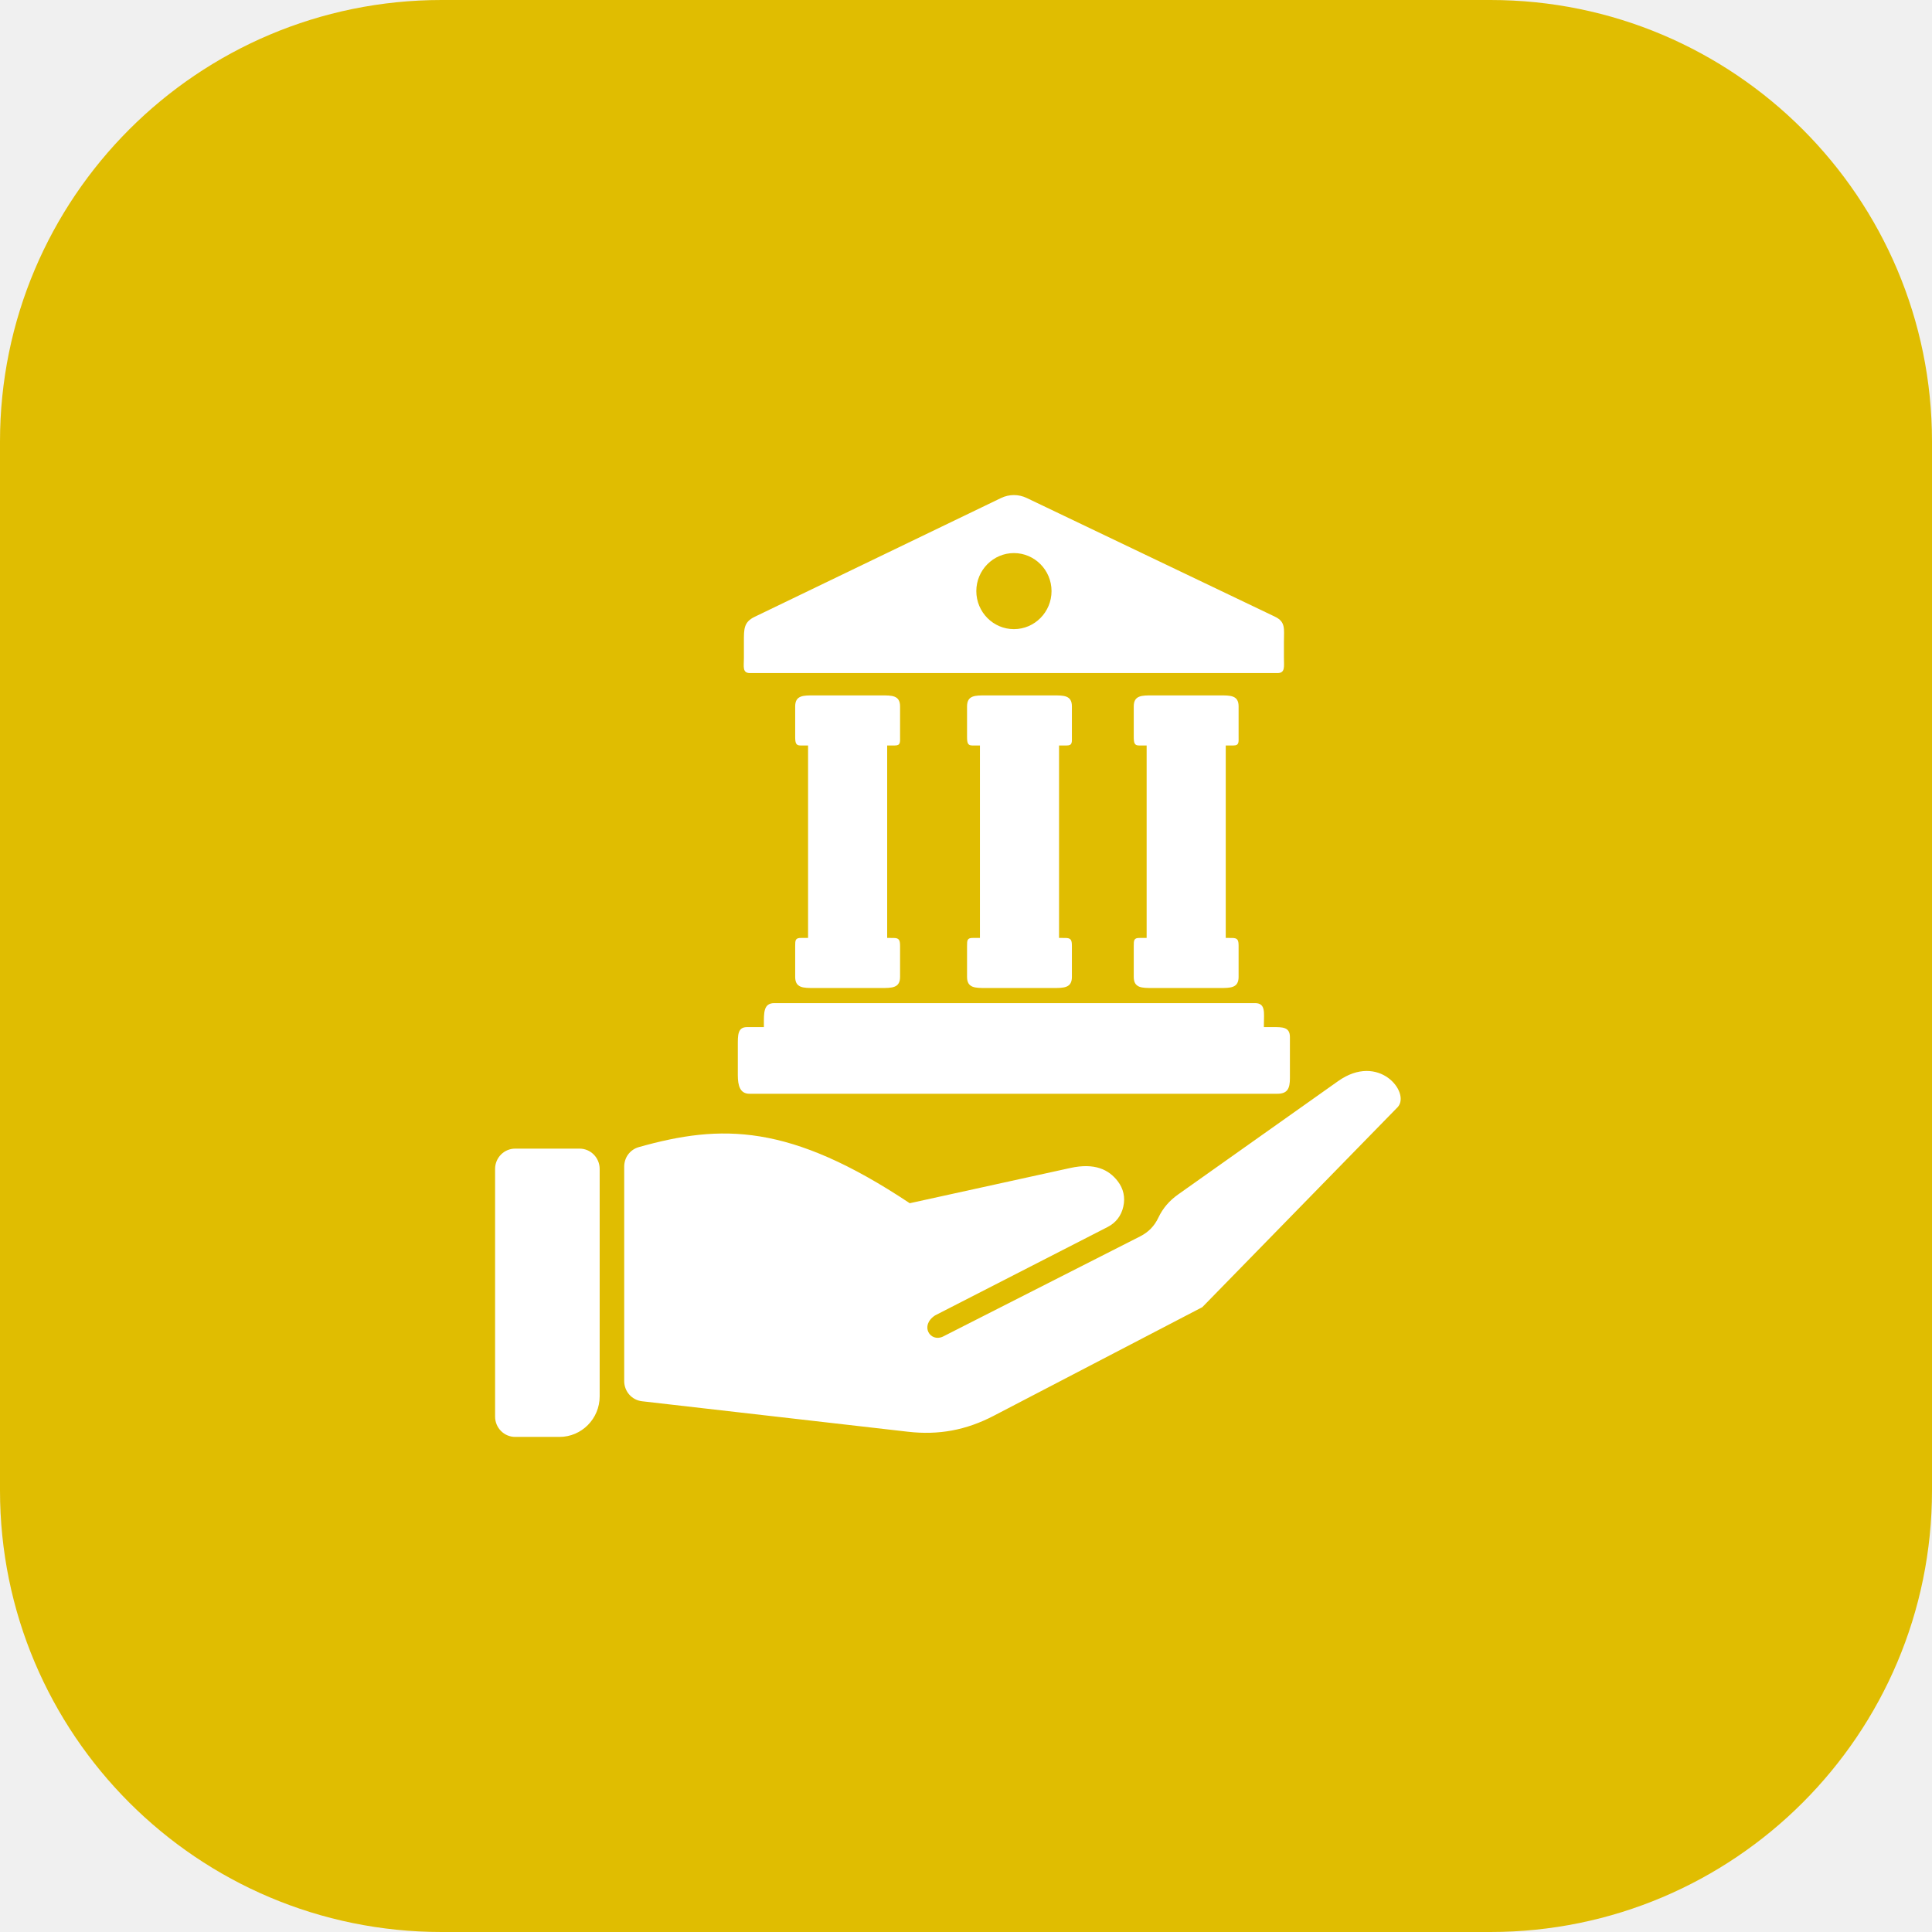
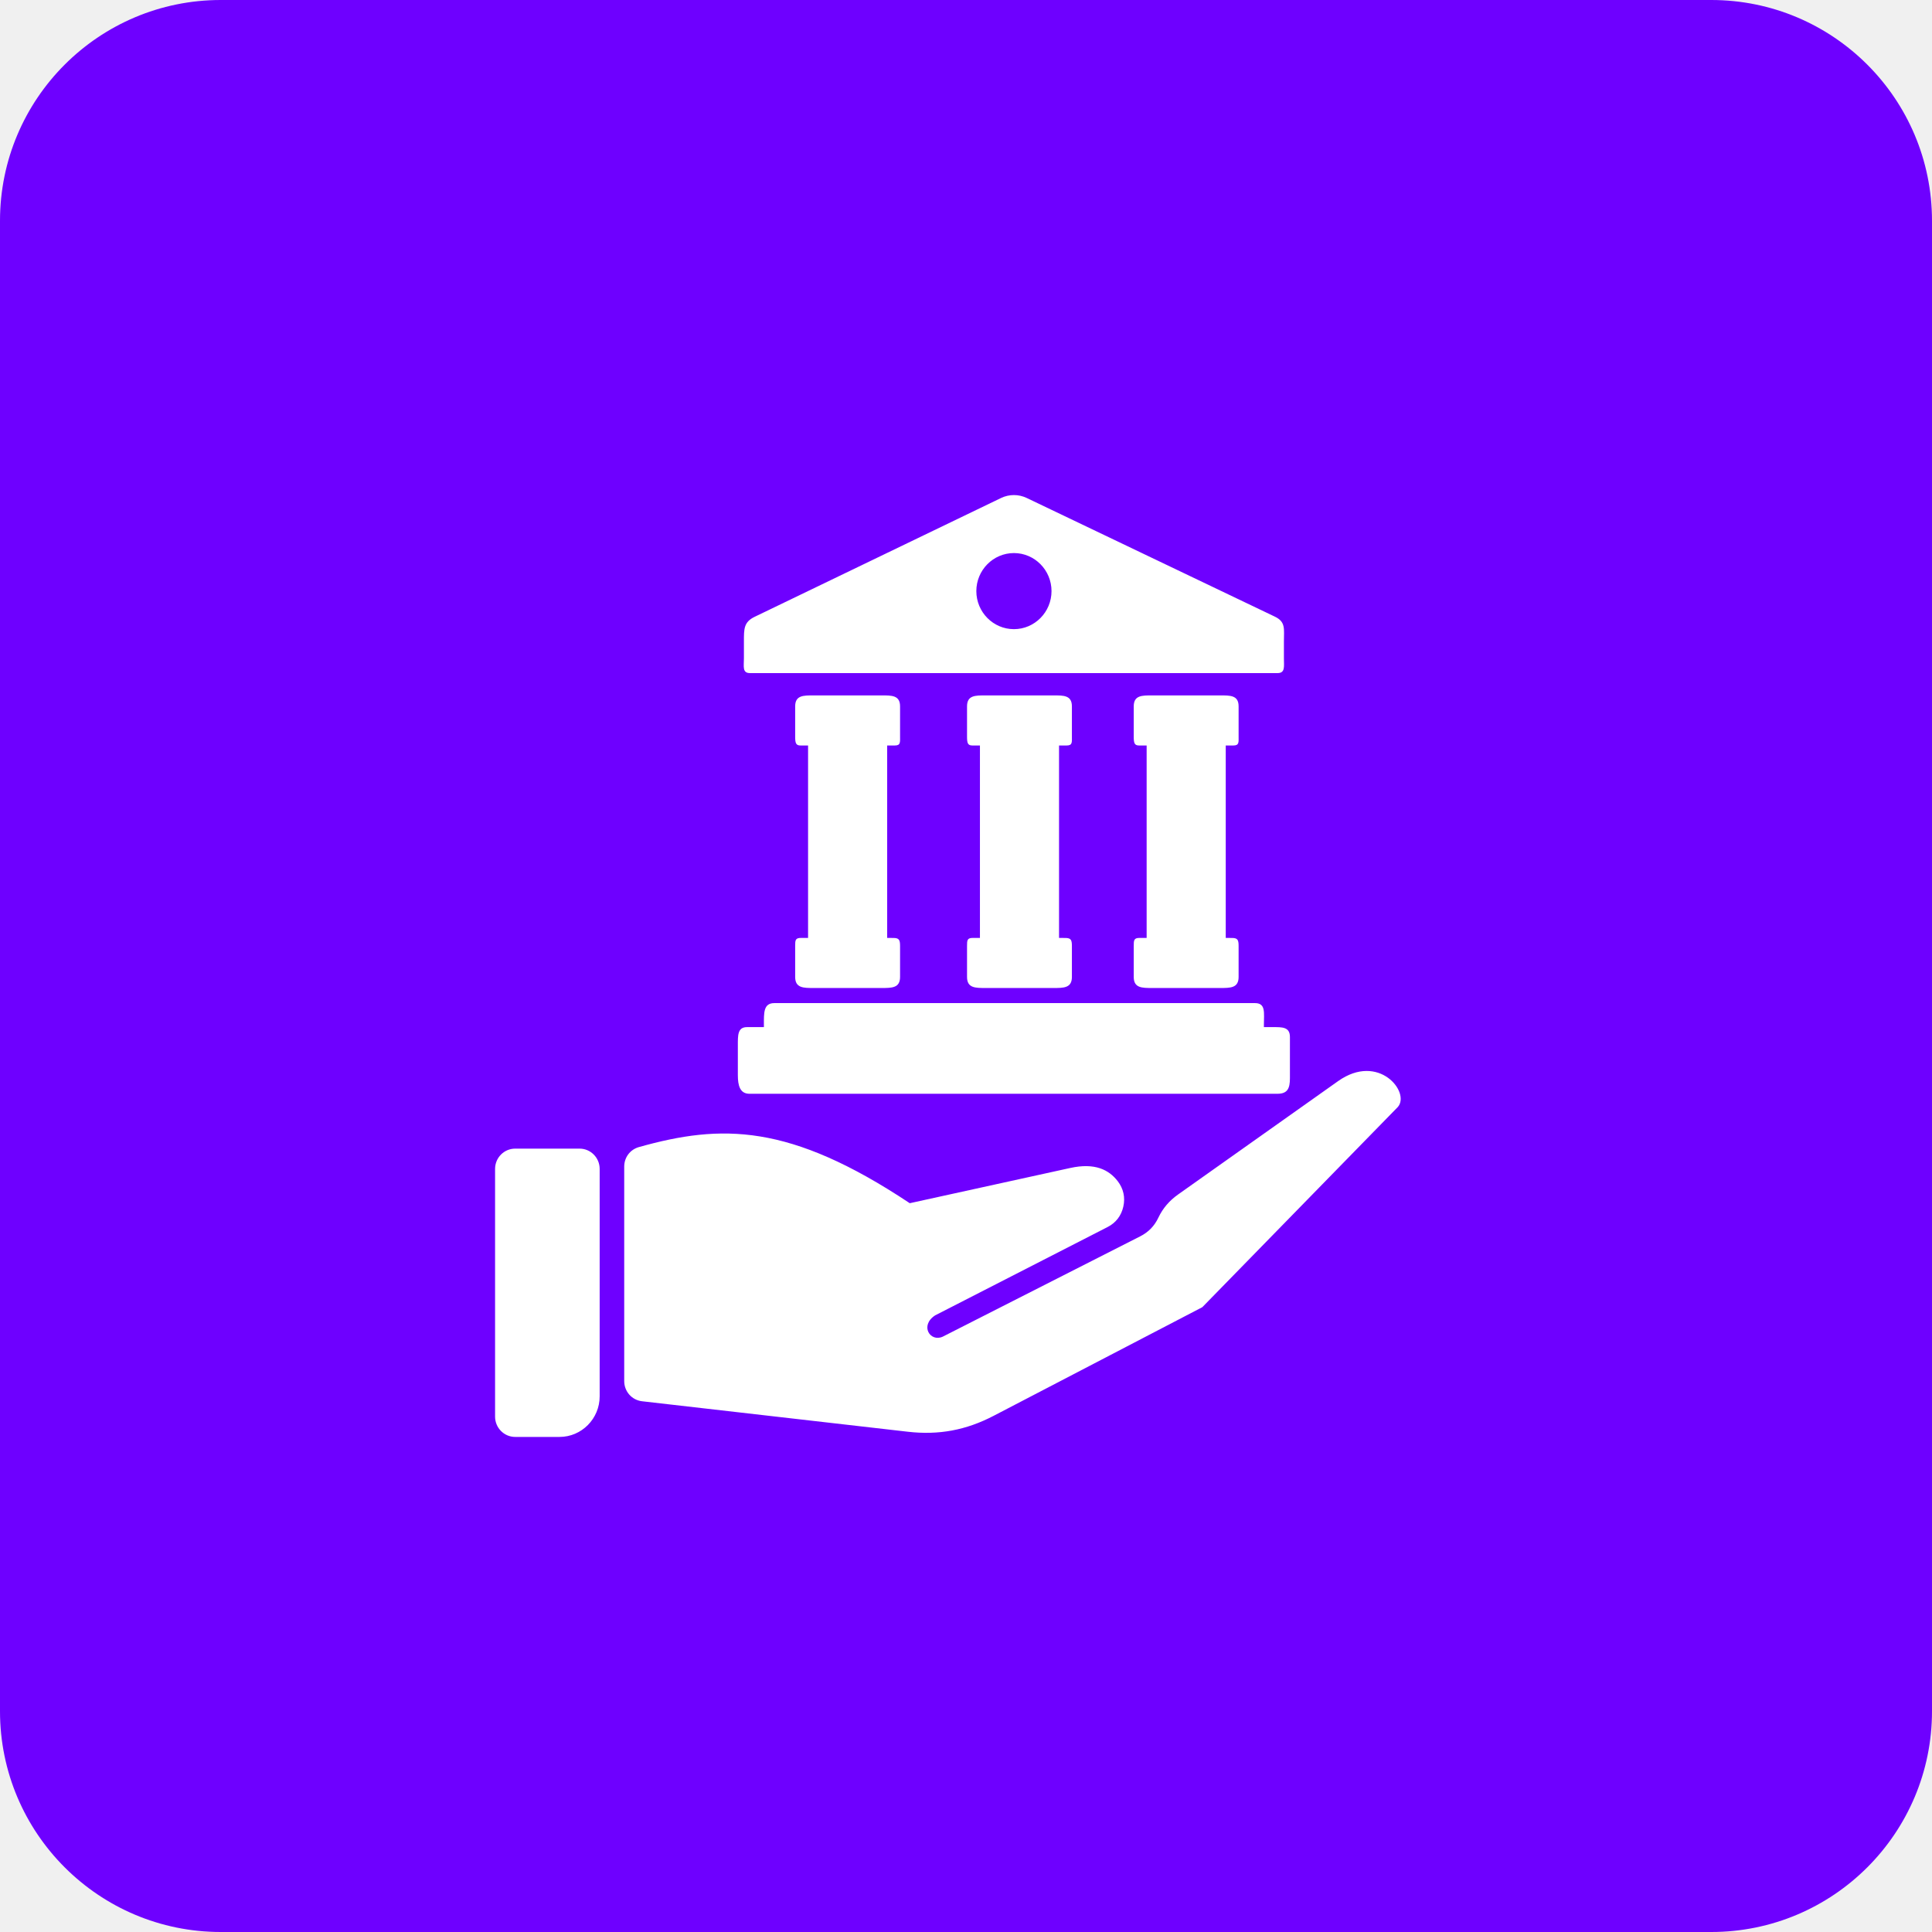
- <svg xmlns="http://www.w3.org/2000/svg" width="70" height="70" viewBox="0 0 70 70" fill="none">
-   <rect width="70" height="70" rx="16" fill="#E0BD01" />
-   <path fill-rule="evenodd" clip-rule="evenodd" d="M23.148 41.561C26.139 40.72 28.608 40.699 32.962 43.595L38.775 42.319C39.671 42.121 40.18 42.382 40.499 42.799C40.706 43.069 40.775 43.385 40.7 43.716C40.627 44.049 40.43 44.304 40.129 44.458L33.881 47.659C33.314 48.03 33.704 48.639 34.158 48.43L41.314 44.794C41.614 44.641 41.827 44.421 41.972 44.114C42.13 43.781 42.365 43.505 42.682 43.28L48.481 39.172C49.956 38.127 51.108 39.579 50.647 40.107L43.562 47.361L36.002 51.298C35.003 51.818 34.011 52.003 32.893 51.874L23.262 50.77C22.892 50.727 22.616 50.414 22.616 50.038V42.27C22.616 41.935 22.829 41.651 23.148 41.561ZM27.174 24.387H46.286C46.572 24.387 46.519 24.148 46.519 23.853V23.244C46.519 22.786 46.59 22.532 46.189 22.341L37.202 18.044C36.907 17.902 36.565 17.902 36.27 18.044L27.348 22.346C26.947 22.537 26.953 22.786 26.953 23.244V23.853C26.953 24.148 26.889 24.387 27.174 24.387ZM36.736 20.039C37.487 20.039 38.099 20.657 38.099 21.416C38.099 22.177 37.487 22.795 36.736 22.795C35.986 22.795 35.374 22.177 35.374 21.416C35.374 20.657 35.986 20.039 36.736 20.039ZM32.422 27.01C32.635 27.01 32.611 26.892 32.611 26.667V25.593C32.611 25.189 32.308 25.196 31.936 25.196H29.485C29.114 25.196 28.811 25.189 28.811 25.593V26.695C28.811 26.92 28.838 27.01 29.002 27.01H29.278V33.983H29.035C28.811 33.978 28.811 34.069 28.811 34.28V35.397C28.811 35.801 29.114 35.797 29.485 35.797H31.936C32.308 35.797 32.611 35.801 32.611 35.397V34.274C32.611 34.05 32.572 33.984 32.367 33.984L32.144 33.983V27.01H32.422ZM46.11 37.214H45.793V37.129C45.793 36.697 45.867 36.345 45.472 36.345H41.336H39.712H28.055C27.66 36.345 27.677 36.697 27.677 37.129V37.214H27.065C26.72 37.214 26.733 37.517 26.733 37.888V38.956C26.733 39.328 26.809 39.629 27.155 39.629H39.712H41.336H46.28C46.65 39.629 46.736 39.436 46.736 39.065V37.574C46.736 37.203 46.455 37.214 46.11 37.214ZM44.688 27.01C44.902 27.01 44.877 26.892 44.877 26.667V25.593C44.877 25.189 44.575 25.196 44.203 25.196H41.751C41.38 25.196 41.078 25.189 41.078 25.593V26.695C41.078 26.92 41.104 27.01 41.269 27.01H41.545V33.983H41.301C41.078 33.978 41.078 34.069 41.078 34.28V35.397C41.078 35.801 41.38 35.797 41.751 35.797H44.203C44.575 35.797 44.877 35.801 44.877 35.397V34.274C44.877 34.05 44.839 33.984 44.633 33.984L44.411 33.983V27.01H44.688ZM38.648 27.01C38.862 27.01 38.837 26.892 38.837 26.667V25.593C38.837 25.189 38.535 25.196 38.163 25.196H35.711C35.34 25.196 35.038 25.189 35.038 25.593V26.695C35.038 26.92 35.064 27.01 35.229 27.01H35.505V33.983H35.261C35.038 33.978 35.038 34.069 35.038 34.28V35.397C35.038 35.801 35.34 35.797 35.711 35.797H38.163C38.535 35.797 38.837 35.801 38.837 35.397V34.274C38.837 34.05 38.799 33.984 38.593 33.984L38.371 33.983V27.01H38.648ZM18.665 41.617H21.001C21.4 41.617 21.727 41.947 21.727 42.352V50.592C21.727 51.402 21.074 52.062 20.273 52.062H18.665C18.264 52.062 17.938 51.732 17.938 51.327V42.352C17.938 41.947 18.264 41.617 18.665 41.617Z" fill="white" />
+ <svg xmlns="http://www.w3.org/2000/svg" width="140" height="140" viewBox="0 0 140 140" fill="none">
+   <rect width="140" height="140" rx="16" fill="#6E00FF" />
+   <path fill-rule="evenodd" clip-rule="evenodd" d="M46.297 83.122C52.278 81.441 57.216 81.397 65.925 87.189L77.549 84.637C79.343 84.242 80.359 84.764 80.998 85.597C81.411 86.138 81.549 86.769 81.401 87.432C81.253 88.097 80.861 88.609 80.259 88.916L67.762 95.317C66.628 96.059 67.408 97.277 68.316 96.859L82.627 89.588C83.227 89.282 83.655 88.841 83.944 88.228C84.261 87.561 84.729 87.01 85.364 86.56L96.961 78.344C99.911 76.254 102.216 79.159 101.294 80.215L87.125 94.723L72.004 102.595C70.005 103.637 68.023 104.007 65.785 103.749L46.523 101.54C45.783 101.454 45.233 100.829 45.233 100.077V84.54C45.233 83.87 45.658 83.303 46.297 83.122ZM54.348 48.775H92.573C93.144 48.775 93.037 48.297 93.037 47.706V46.489C93.037 45.572 93.179 45.065 92.378 44.683L74.404 36.087C73.814 35.804 73.13 35.804 72.54 36.087L54.696 44.691C53.894 45.073 53.907 45.572 53.907 46.489V47.706C53.907 48.297 53.777 48.775 54.348 48.775ZM73.473 40.077C74.975 40.077 76.197 41.314 76.197 42.833C76.197 44.354 74.975 45.591 73.473 45.591C71.971 45.591 70.749 44.354 70.749 42.833C70.749 41.314 71.971 40.077 73.473 40.077ZM64.844 54.02C65.27 54.02 65.222 53.783 65.222 53.334V51.185C65.222 50.377 64.616 50.392 63.873 50.392H58.971C58.227 50.392 57.621 50.377 57.621 51.185V53.391C57.621 53.84 57.676 54.02 58.003 54.02H58.556V67.965H58.069C57.621 67.957 57.621 68.138 57.621 68.56V70.794C57.621 71.602 58.227 71.594 58.971 71.594H63.873C64.616 71.594 65.222 71.602 65.222 70.794V68.547C65.222 68.1 65.144 67.968 64.734 67.968L64.288 67.965V54.02H64.844ZM92.22 74.429H91.587V74.258C91.587 73.394 91.735 72.689 90.944 72.689H82.673H79.425H56.111C55.32 72.689 55.355 73.394 55.355 74.258V74.429H54.131C53.44 74.429 53.467 75.034 53.467 75.775V77.912C53.467 78.656 53.619 79.259 54.309 79.259H79.425H82.673H92.561C93.3 79.259 93.473 78.872 93.473 78.13V75.148C93.473 74.406 92.91 74.429 92.22 74.429ZM89.376 54.02C89.804 54.02 89.754 53.783 89.754 53.334V51.185C89.754 50.377 89.15 50.392 88.407 50.392H83.503C82.759 50.392 82.155 50.377 82.155 51.185V53.391C82.155 53.84 82.208 54.02 82.537 54.02H83.09V67.965H82.603C82.155 67.957 82.155 68.138 82.155 68.56V70.794C82.155 71.602 82.759 71.594 83.503 71.594H88.407C89.15 71.594 89.754 71.602 89.754 70.794V68.547C89.754 68.1 89.678 67.968 89.265 67.968L88.822 67.965V54.02H89.376ZM77.296 54.02C77.724 54.02 77.674 53.783 77.674 53.334V51.185C77.674 50.377 77.07 50.392 76.327 50.392H71.423C70.679 50.392 70.075 50.377 70.075 51.185V53.391C70.075 53.84 70.128 54.02 70.457 54.02H71.01V67.965H70.523C70.075 67.957 70.075 68.138 70.075 68.56V70.794C70.075 71.602 70.679 71.594 71.423 71.594H76.327C77.07 71.594 77.674 71.602 77.674 70.794V68.547C77.674 68.1 77.598 67.968 77.185 67.968L76.742 67.965V54.02H77.296ZM37.33 83.234H42.001C42.8 83.234 43.454 83.893 43.454 84.704V101.184C43.454 102.803 42.147 104.125 40.547 104.125H37.33C36.528 104.125 35.875 103.464 35.875 102.654V84.704C35.875 83.893 36.528 83.234 37.33 83.234Z" fill="white" />
</svg>
